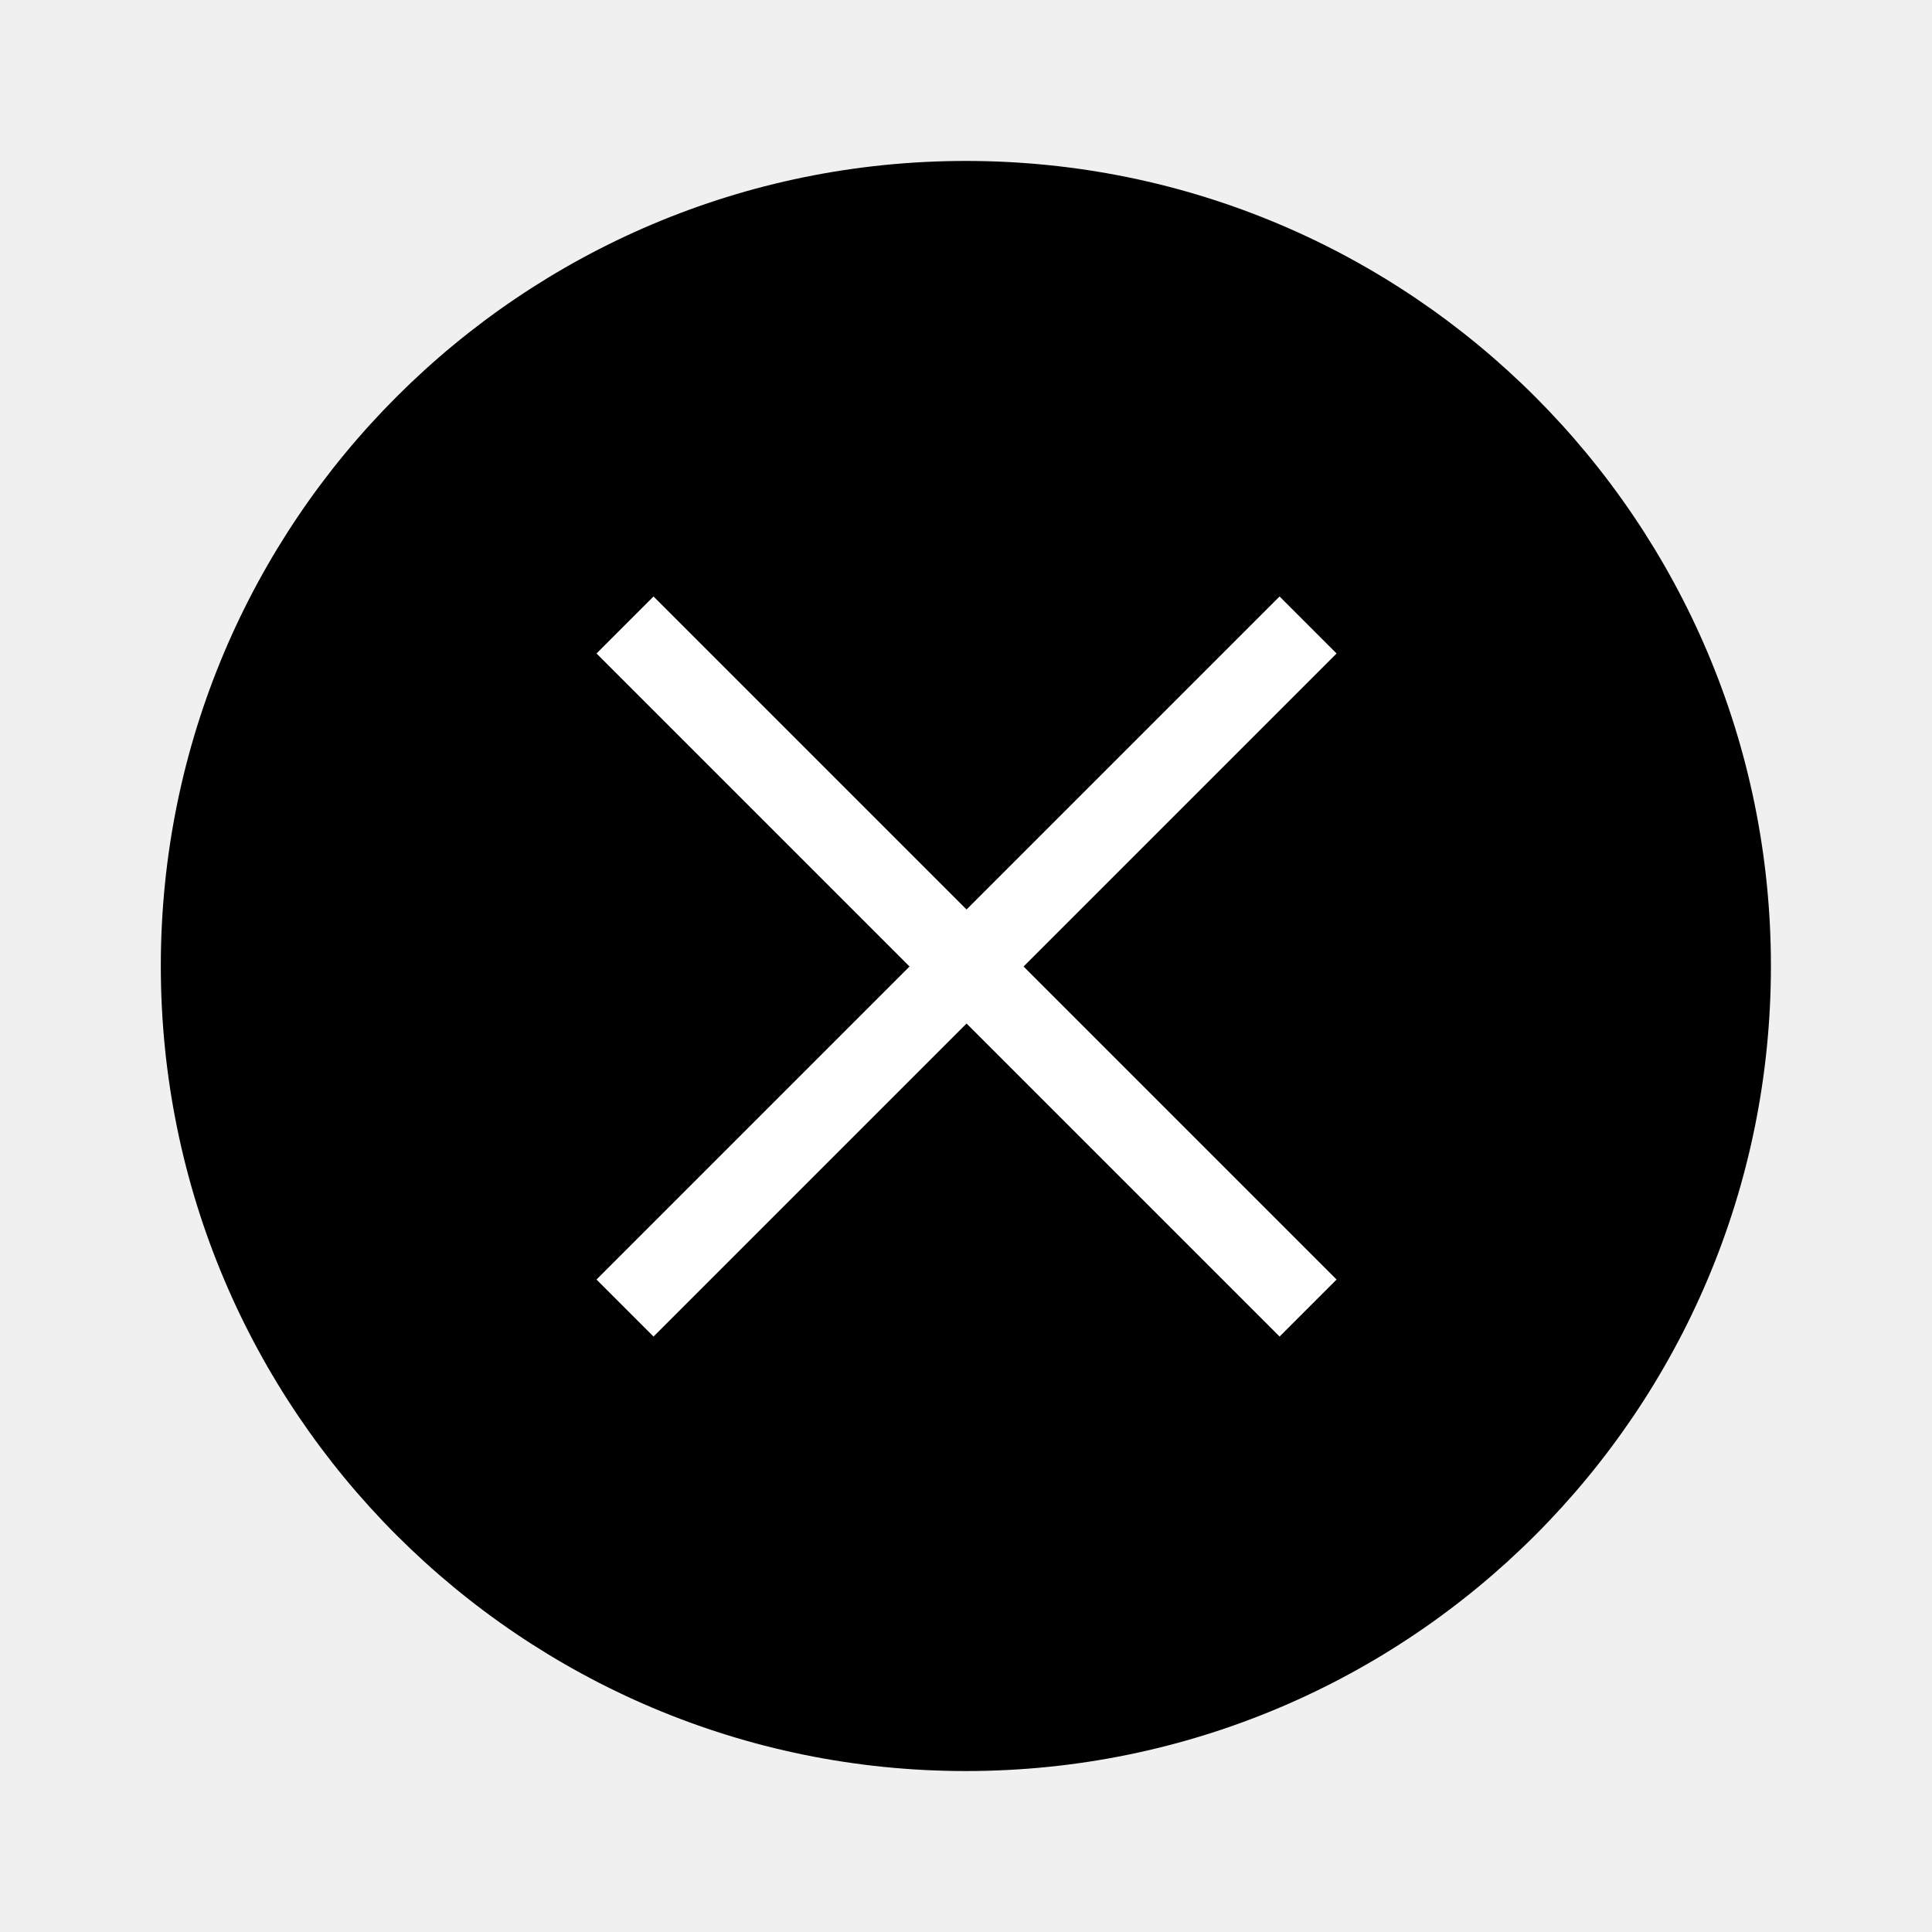
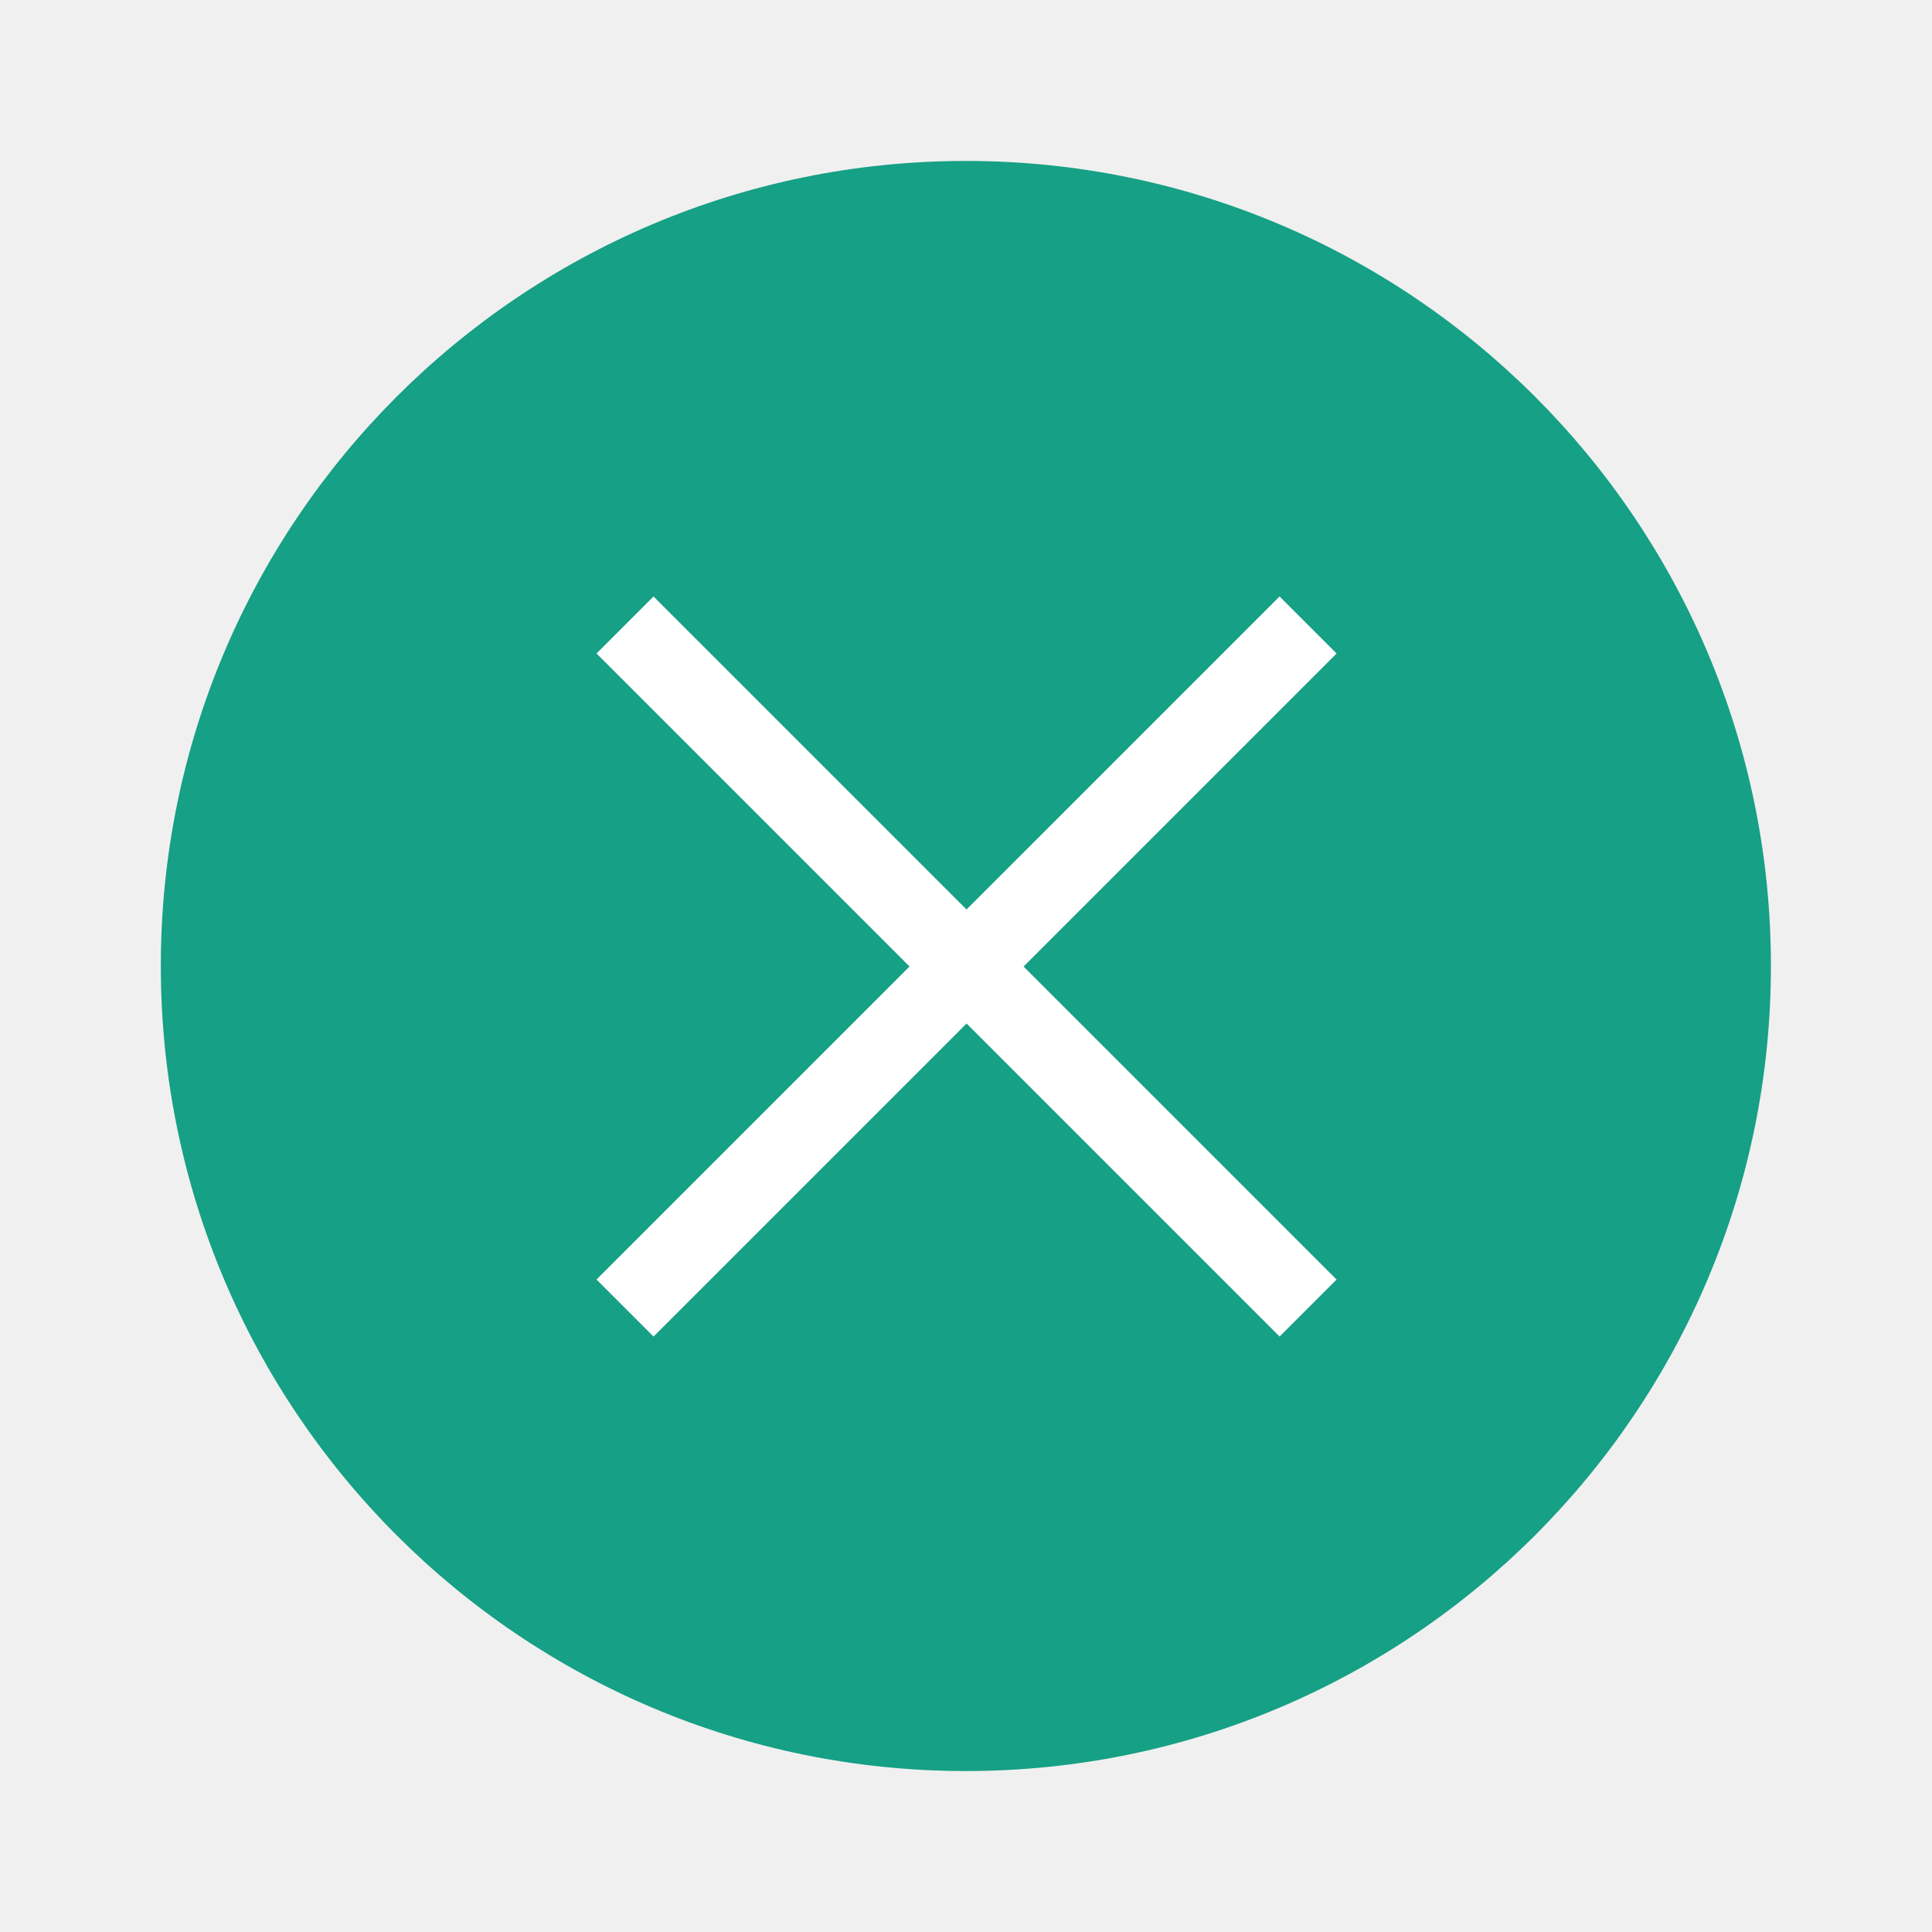
<svg xmlns="http://www.w3.org/2000/svg" width="24" height="24" version="1.1" viewBox="0 0 6.35 6.35" id="svg4636">
  <defs id="defs4640" />
  <g transform="translate(0.2645638,-290.915)" id="g4634">
-     <circle cx="2.91" cy="294.09" r="2.646" id="circle4626" style="fill:#;stroke-width:0.661" />
+     <circle cx="2.91" cy="294.09" r="2.646" id="circle4626" style="fill:#16a085;stroke-width:0.661" />
    <g transform="rotate(-45,2.9104,294.09)" id="g4632" style="fill:#ffffff;stroke-width:0.29">
      <rect x="1.323" y="293.96" width="3.175" height="0.265" id="rect4628" />
      <rect transform="rotate(-90)" x="-295.68" y="2.778" width="3.175" height="0.265" id="rect4630" />
    </g>
  </g>
</svg>
